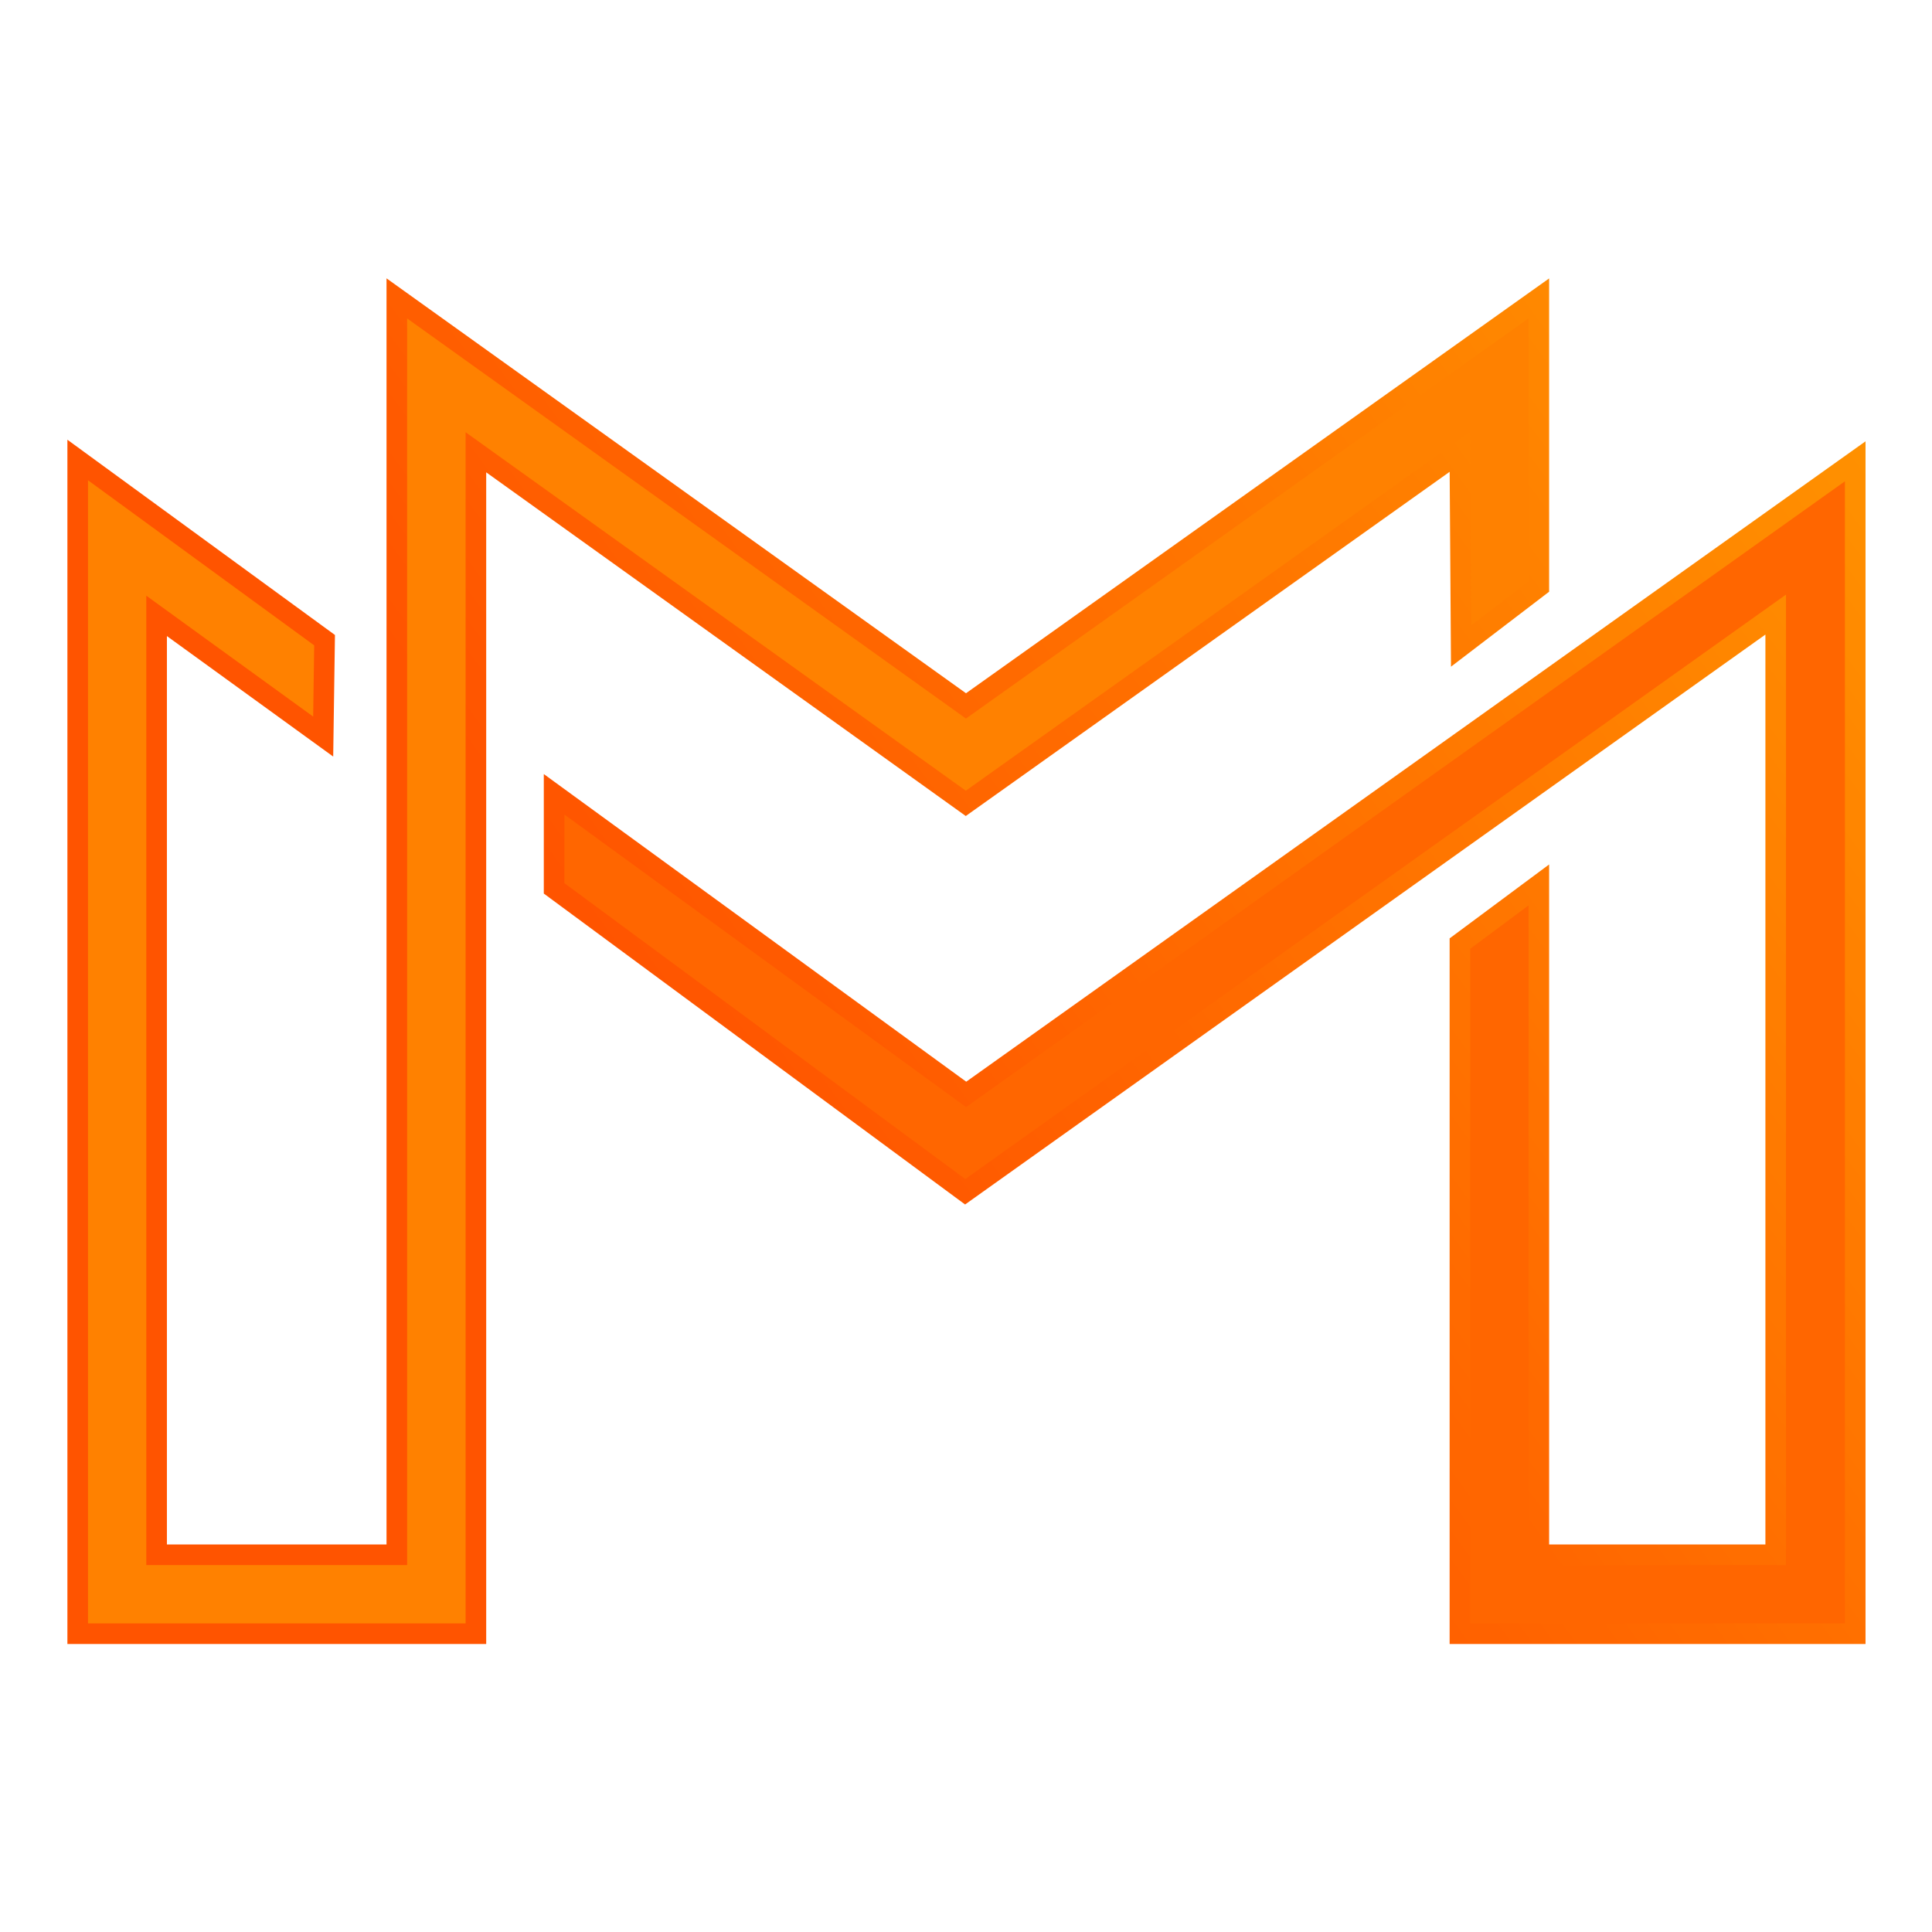
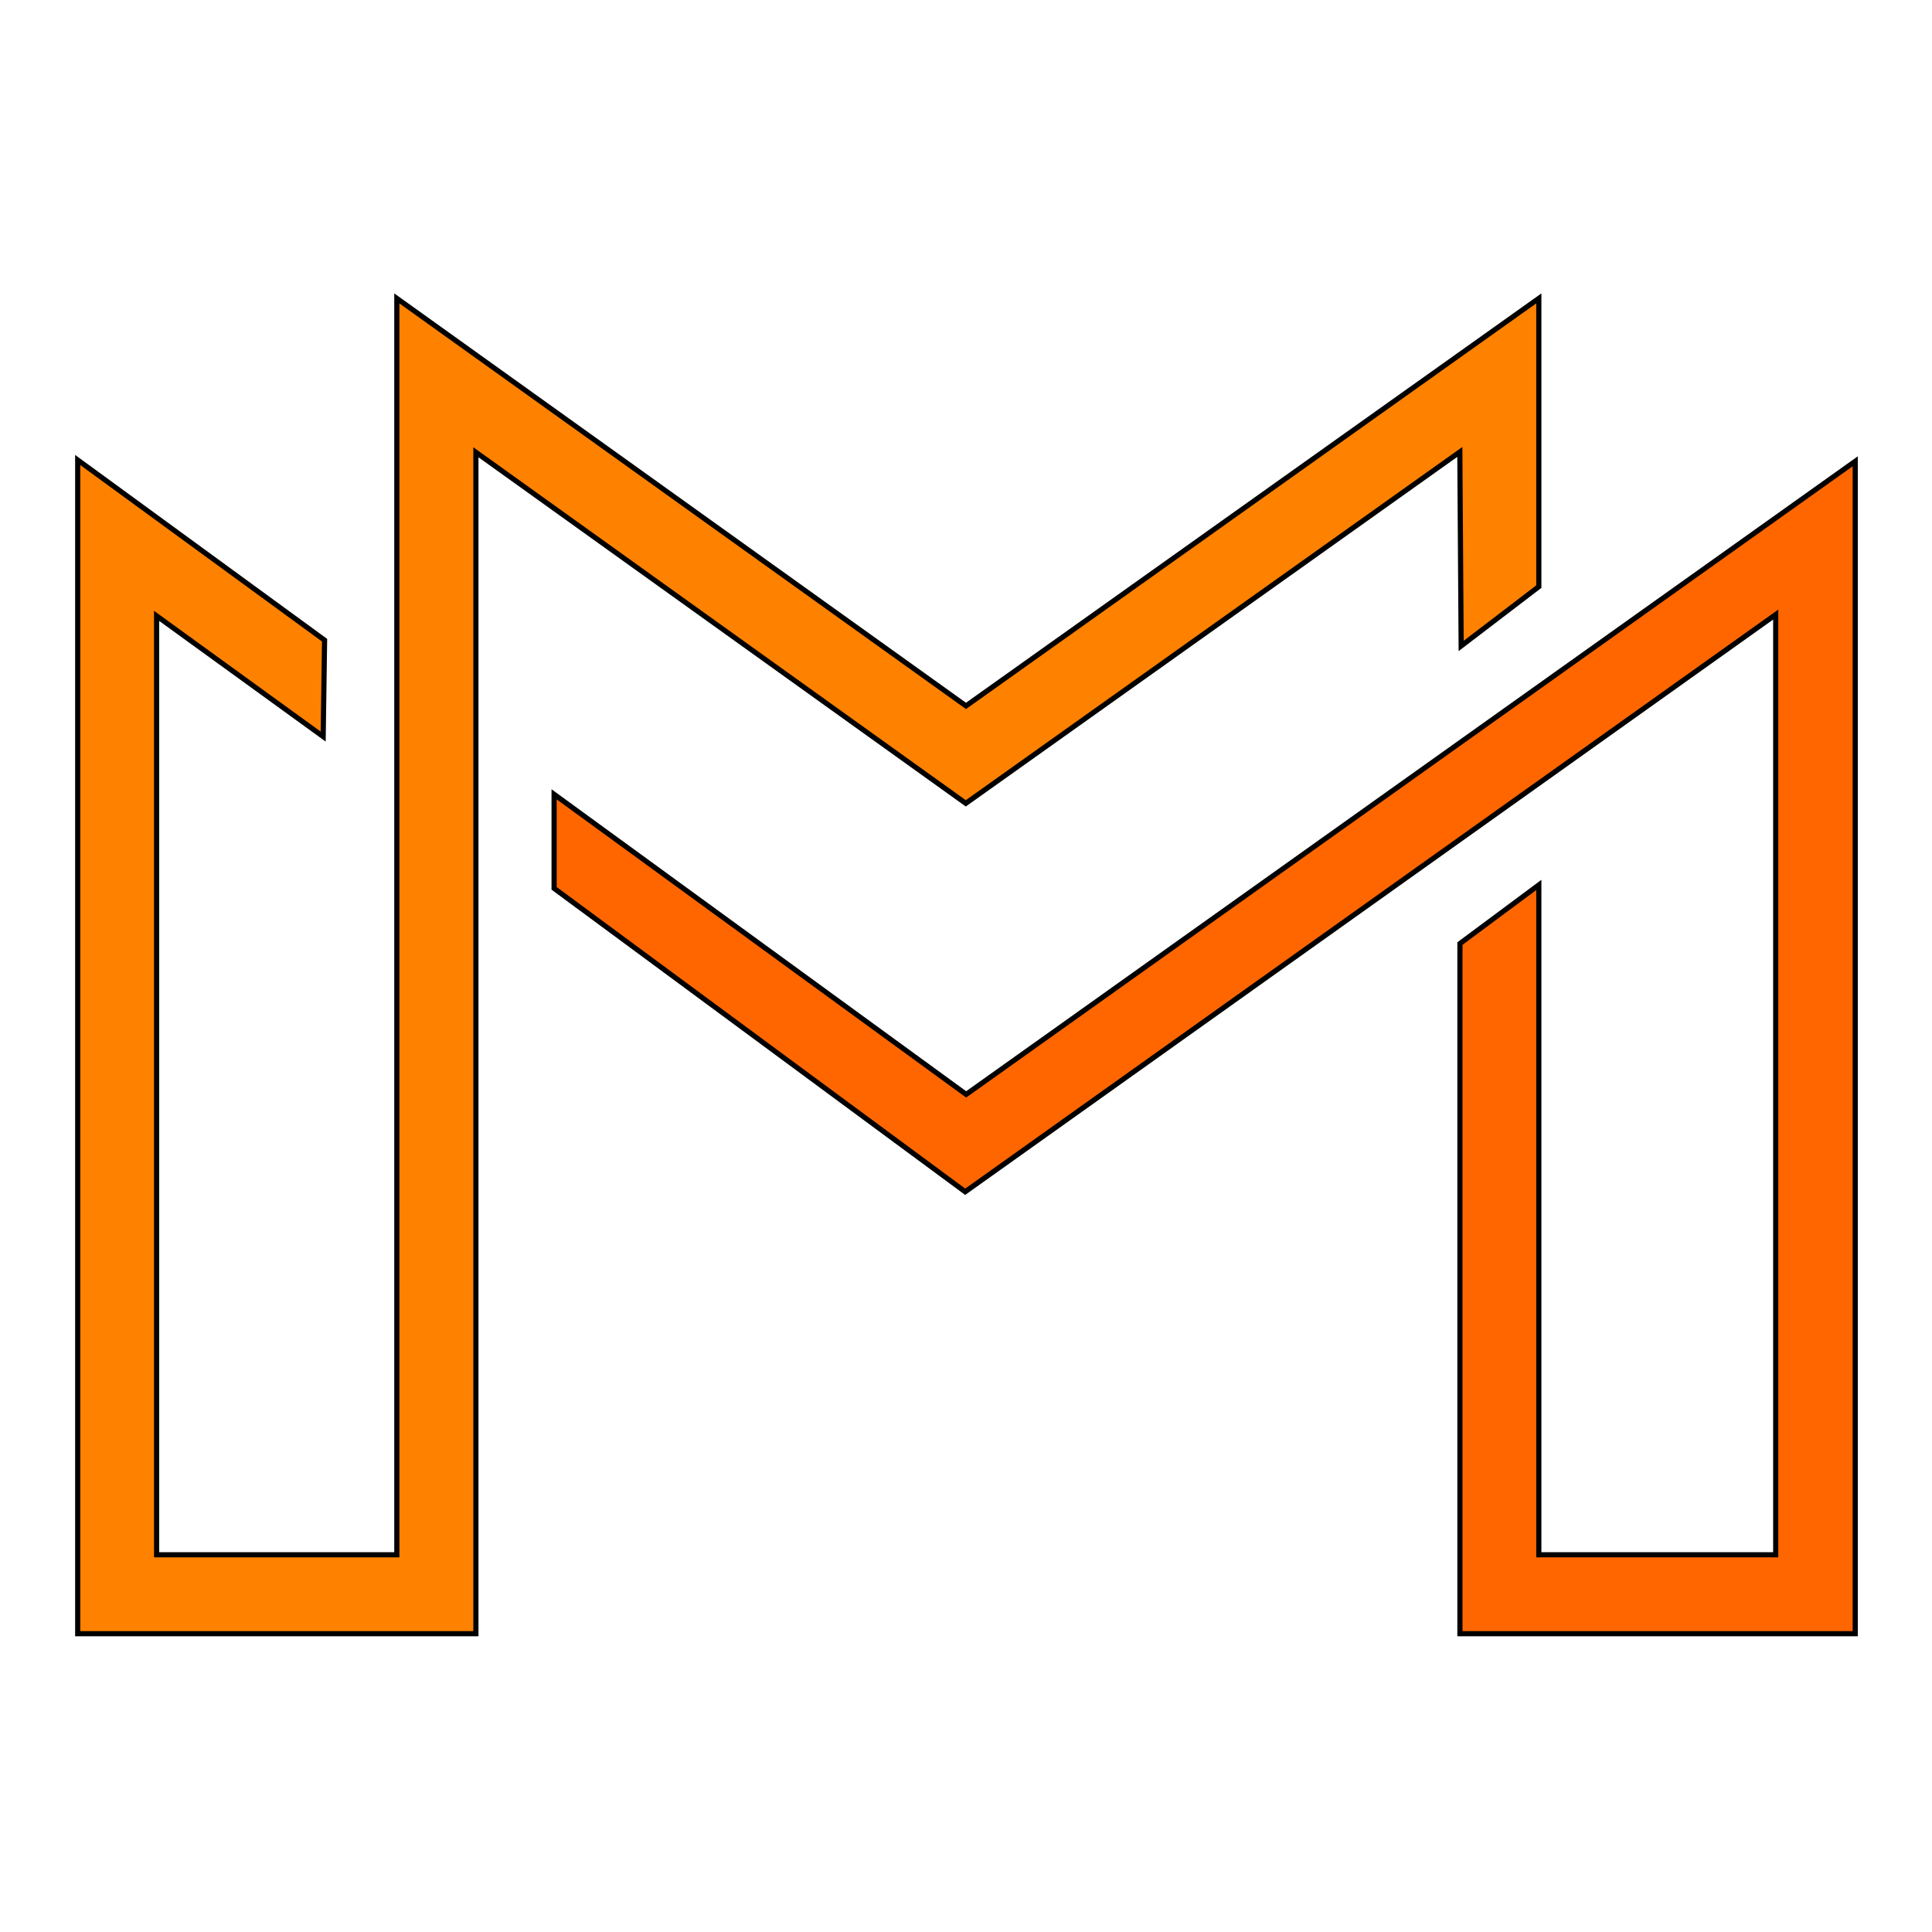
<svg xmlns="http://www.w3.org/2000/svg" width="375" zoomAndPan="magnify" viewBox="0 0 375 375" height="375" preserveAspectRatio="xMidYMid meet" version="1.0">
  <defs>
    <linearGradient x1="3.172" gradientTransform="matrix(1.701687, 0, 0, 1.701031, 15.08161, 57.91635)" y1="156.737" x2="208.342" gradientUnits="userSpaceOnUse" y2="7.713" id="583bcb82ee">
-       <stop stop-opacity="1" stop-color="rgb(100%, 32.899%, 0%)" offset="0" />
-       <stop stop-opacity="1" stop-color="rgb(100%, 32.899%, 0%)" offset="0.25" />
-       <stop stop-opacity="1" stop-color="rgb(100%, 32.997%, 0%)" offset="0.353" />
-       <stop stop-opacity="1" stop-color="rgb(100%, 33.095%, 0%)" offset="0.375" />
-       <stop stop-opacity="1" stop-color="rgb(100%, 33.252%, 0%)" offset="0.383" />
-       <stop stop-opacity="1" stop-color="rgb(100%, 33.568%, 0%)" offset="0.391" />
-       <stop stop-opacity="1" stop-color="rgb(100%, 33.882%, 0%)" offset="0.398" />
-       <stop stop-opacity="1" stop-color="rgb(100%, 34.196%, 0%)" offset="0.406" />
-       <stop stop-opacity="1" stop-color="rgb(100%, 34.511%, 0%)" offset="0.414" />
-       <stop stop-opacity="1" stop-color="rgb(100%, 34.825%, 0%)" offset="0.422" />
-       <stop stop-opacity="1" stop-color="rgb(100%, 35.139%, 0%)" offset="0.43" />
-       <stop stop-opacity="1" stop-color="rgb(100%, 35.454%, 0%)" offset="0.438" />
-       <stop stop-opacity="1" stop-color="rgb(100%, 35.768%, 0%)" offset="0.445" />
-       <stop stop-opacity="1" stop-color="rgb(100%, 36.082%, 0%)" offset="0.453" />
-       <stop stop-opacity="1" stop-color="rgb(100%, 36.397%, 0%)" offset="0.461" />
-       <stop stop-opacity="1" stop-color="rgb(100%, 36.711%, 0%)" offset="0.469" />
-       <stop stop-opacity="1" stop-color="rgb(100%, 37.025%, 0%)" offset="0.477" />
-       <stop stop-opacity="1" stop-color="rgb(100%, 37.34%, 0%)" offset="0.484" />
-       <stop stop-opacity="1" stop-color="rgb(100%, 37.654%, 0%)" offset="0.492" />
-       <stop stop-opacity="1" stop-color="rgb(100%, 37.968%, 0%)" offset="0.5" />
-       <stop stop-opacity="1" stop-color="rgb(100%, 38.283%, 0%)" offset="0.508" />
-       <stop stop-opacity="1" stop-color="rgb(100%, 38.597%, 0%)" offset="0.516" />
-       <stop stop-opacity="1" stop-color="rgb(100%, 38.911%, 0%)" offset="0.523" />
-       <stop stop-opacity="1" stop-color="rgb(100%, 39.226%, 0%)" offset="0.531" />
-       <stop stop-opacity="1" stop-color="rgb(100%, 39.54%, 0%)" offset="0.539" />
-       <stop stop-opacity="1" stop-color="rgb(100%, 39.854%, 0%)" offset="0.547" />
-       <stop stop-opacity="1" stop-color="rgb(100%, 40.17%, 0%)" offset="0.555" />
-       <stop stop-opacity="1" stop-color="rgb(100%, 40.485%, 0%)" offset="0.562" />
-       <stop stop-opacity="1" stop-color="rgb(100%, 40.799%, 0%)" offset="0.57" />
-       <stop stop-opacity="1" stop-color="rgb(100%, 41.113%, 0%)" offset="0.578" />
-       <stop stop-opacity="1" stop-color="rgb(100%, 41.428%, 0%)" offset="0.586" />
-       <stop stop-opacity="1" stop-color="rgb(100%, 41.742%, 0%)" offset="0.594" />
-       <stop stop-opacity="1" stop-color="rgb(100%, 42.056%, 0%)" offset="0.602" />
-       <stop stop-opacity="1" stop-color="rgb(100%, 42.371%, 0%)" offset="0.609" />
-       <stop stop-opacity="1" stop-color="rgb(100%, 42.685%, 0%)" offset="0.617" />
-       <stop stop-opacity="1" stop-color="rgb(100%, 42.999%, 0%)" offset="0.625" />
-       <stop stop-opacity="1" stop-color="rgb(100%, 43.314%, 0%)" offset="0.633" />
-       <stop stop-opacity="1" stop-color="rgb(100%, 43.628%, 0%)" offset="0.641" />
-       <stop stop-opacity="1" stop-color="rgb(100%, 43.942%, 0%)" offset="0.647" />
-       <stop stop-opacity="1" stop-color="rgb(100%, 44.099%, 0%)" offset="0.648" />
-       <stop stop-opacity="1" stop-color="rgb(100%, 44.257%, 0%)" offset="0.656" />
-       <stop stop-opacity="1" stop-color="rgb(100%, 44.571%, 0%)" offset="0.664" />
-       <stop stop-opacity="1" stop-color="rgb(100%, 44.885%, 0%)" offset="0.672" />
-       <stop stop-opacity="1" stop-color="rgb(100%, 45.2%, 0%)" offset="0.68" />
-       <stop stop-opacity="1" stop-color="rgb(100%, 45.514%, 0%)" offset="0.688" />
-       <stop stop-opacity="1" stop-color="rgb(100%, 45.828%, 0%)" offset="0.695" />
-       <stop stop-opacity="1" stop-color="rgb(100%, 46.143%, 0%)" offset="0.703" />
-       <stop stop-opacity="1" stop-color="rgb(100%, 46.457%, 0%)" offset="0.711" />
-       <stop stop-opacity="1" stop-color="rgb(100%, 46.773%, 0%)" offset="0.719" />
-       <stop stop-opacity="1" stop-color="rgb(100%, 47.087%, 0%)" offset="0.727" />
-       <stop stop-opacity="1" stop-color="rgb(100%, 47.401%, 0%)" offset="0.734" />
-       <stop stop-opacity="1" stop-color="rgb(100%, 47.716%, 0%)" offset="0.742" />
-       <stop stop-opacity="1" stop-color="rgb(100%, 48.03%, 0%)" offset="0.75" />
-       <stop stop-opacity="1" stop-color="rgb(100%, 48.344%, 0%)" offset="0.758" />
-       <stop stop-opacity="1" stop-color="rgb(100%, 48.659%, 0%)" offset="0.766" />
-       <stop stop-opacity="1" stop-color="rgb(100%, 48.973%, 0%)" offset="0.773" />
-       <stop stop-opacity="1" stop-color="rgb(100%, 49.287%, 0%)" offset="0.781" />
-       <stop stop-opacity="1" stop-color="rgb(100%, 49.602%, 0%)" offset="0.789" />
-       <stop stop-opacity="1" stop-color="rgb(100%, 49.916%, 0%)" offset="0.797" />
-       <stop stop-opacity="1" stop-color="rgb(100%, 50.23%, 0%)" offset="0.805" />
-       <stop stop-opacity="1" stop-color="rgb(100%, 50.545%, 0%)" offset="0.812" />
-       <stop stop-opacity="1" stop-color="rgb(100%, 50.859%, 0%)" offset="0.82" />
-       <stop stop-opacity="1" stop-color="rgb(100%, 51.173%, 0%)" offset="0.828" />
-       <stop stop-opacity="1" stop-color="rgb(100%, 51.488%, 0%)" offset="0.836" />
-       <stop stop-opacity="1" stop-color="rgb(100%, 51.802%, 0%)" offset="0.844" />
-       <stop stop-opacity="1" stop-color="rgb(100%, 52.116%, 0%)" offset="0.852" />
-       <stop stop-opacity="1" stop-color="rgb(100%, 52.431%, 0%)" offset="0.859" />
-       <stop stop-opacity="1" stop-color="rgb(100%, 52.745%, 0%)" offset="0.867" />
-       <stop stop-opacity="1" stop-color="rgb(100%, 53.059%, 0%)" offset="0.875" />
-       <stop stop-opacity="1" stop-color="rgb(100%, 53.375%, 0%)" offset="0.883" />
-       <stop stop-opacity="1" stop-color="rgb(100%, 53.69%, 0%)" offset="0.891" />
-       <stop stop-opacity="1" stop-color="rgb(100%, 54.004%, 0%)" offset="0.898" />
-       <stop stop-opacity="1" stop-color="rgb(100%, 54.318%, 0%)" offset="0.906" />
-       <stop stop-opacity="1" stop-color="rgb(100%, 54.633%, 0%)" offset="0.914" />
-       <stop stop-opacity="1" stop-color="rgb(100%, 54.947%, 0%)" offset="0.922" />
-       <stop stop-opacity="1" stop-color="rgb(100%, 55.261%, 0%)" offset="0.93" />
-       <stop stop-opacity="1" stop-color="rgb(100%, 55.576%, 0%)" offset="0.938" />
-       <stop stop-opacity="1" stop-color="rgb(100%, 55.89%, 0%)" offset="0.945" />
-       <stop stop-opacity="1" stop-color="rgb(100%, 56.204%, 0%)" offset="0.953" />
-       <stop stop-opacity="1" stop-color="rgb(100%, 56.519%, 0%)" offset="0.961" />
-       <stop stop-opacity="1" stop-color="rgb(100%, 56.833%, 0%)" offset="0.969" />
-       <stop stop-opacity="1" stop-color="rgb(100%, 57.147%, 0%)" offset="0.977" />
-       <stop stop-opacity="1" stop-color="rgb(100%, 57.462%, 0%)" offset="0.984" />
-       <stop stop-opacity="1" stop-color="rgb(100%, 57.776%, 0%)" offset="0.992" />
-       <stop stop-opacity="1" stop-color="rgb(100%, 58.09%, 0%)" offset="1" />
+       <stop stopOpacity="1" stopColor="rgb(100%, 32.899%, 0%)" offset="0" />
+       <stop stopOpacity="1" stopColor="rgb(100%, 32.899%, 0%)" offset="0.25" />
+       <stop stopOpacity="1" stopColor="rgb(100%, 32.997%, 0%)" offset="0.353" />
+       <stop stopOpacity="1" stopColor="rgb(100%, 33.095%, 0%)" offset="0.375" />
+       <stop stopOpacity="1" stopColor="rgb(100%, 33.252%, 0%)" offset="0.383" />
+       <stop stopOpacity="1" stopColor="rgb(100%, 33.568%, 0%)" offset="0.391" />
+       <stop stopOpacity="1" stopColor="rgb(100%, 33.882%, 0%)" offset="0.398" />
+       <stop stopOpacity="1" stopColor="rgb(100%, 34.196%, 0%)" offset="0.406" />
+       <stop stopOpacity="1" stopColor="rgb(100%, 34.511%, 0%)" offset="0.414" />
+       <stop stopOpacity="1" stopColor="rgb(100%, 34.825%, 0%)" offset="0.422" />
+       <stop stopOpacity="1" stopColor="rgb(100%, 35.139%, 0%)" offset="0.43" />
+       <stop stopOpacity="1" stopColor="rgb(100%, 35.454%, 0%)" offset="0.438" />
+       <stop stopOpacity="1" stopColor="rgb(100%, 35.768%, 0%)" offset="0.445" />
+       <stop stopOpacity="1" stopColor="rgb(100%, 36.082%, 0%)" offset="0.453" />
+       <stop stopOpacity="1" stopColor="rgb(100%, 36.397%, 0%)" offset="0.461" />
+       <stop stopOpacity="1" stopColor="rgb(100%, 36.711%, 0%)" offset="0.469" />
+       <stop stopOpacity="1" stopColor="rgb(100%, 37.025%, 0%)" offset="0.477" />
+       <stop stopOpacity="1" stopColor="rgb(100%, 37.34%, 0%)" offset="0.484" />
+       <stop stopOpacity="1" stopColor="rgb(100%, 37.654%, 0%)" offset="0.492" />
+       <stop stopOpacity="1" stopColor="rgb(100%, 37.968%, 0%)" offset="0.5" />
+       <stop stopOpacity="1" stopColor="rgb(100%, 38.283%, 0%)" offset="0.508" />
+       <stop stopOpacity="1" stopColor="rgb(100%, 38.597%, 0%)" offset="0.516" />
+       <stop stopOpacity="1" stopColor="rgb(100%, 38.911%, 0%)" offset="0.523" />
+       <stop stopOpacity="1" stopColor="rgb(100%, 39.226%, 0%)" offset="0.531" />
+       <stop stopOpacity="1" stopColor="rgb(100%, 39.54%, 0%)" offset="0.539" />
+       <stop stopOpacity="1" stopColor="rgb(100%, 39.854%, 0%)" offset="0.547" />
+       <stop stopOpacity="1" stopColor="rgb(100%, 40.17%, 0%)" offset="0.555" />
+       <stop stopOpacity="1" stopColor="rgb(100%, 40.485%, 0%)" offset="0.562" />
+       <stop stopOpacity="1" stopColor="rgb(100%, 40.799%, 0%)" offset="0.57" />
+       <stop stopOpacity="1" stopColor="rgb(100%, 41.113%, 0%)" offset="0.578" />
+       <stop stopOpacity="1" stopColor="rgb(100%, 41.428%, 0%)" offset="0.586" />
+       <stop stopOpacity="1" stopColor="rgb(100%, 41.742%, 0%)" offset="0.594" />
+       <stop stopOpacity="1" stopColor="rgb(100%, 42.056%, 0%)" offset="0.602" />
+       <stop stopOpacity="1" stopColor="rgb(100%, 42.371%, 0%)" offset="0.609" />
+       <stop stopOpacity="1" stopColor="rgb(100%, 42.685%, 0%)" offset="0.617" />
+       <stop stopOpacity="1" stopColor="rgb(100%, 42.999%, 0%)" offset="0.625" />
+       <stop stopOpacity="1" stopColor="rgb(100%, 43.314%, 0%)" offset="0.633" />
+       <stop stopOpacity="1" stopColor="rgb(100%, 43.628%, 0%)" offset="0.641" />
+       <stop stopOpacity="1" stopColor="rgb(100%, 43.942%, 0%)" offset="0.647" />
+       <stop stopOpacity="1" stopColor="rgb(100%, 44.099%, 0%)" offset="0.648" />
+       <stop stopOpacity="1" stopColor="rgb(100%, 44.257%, 0%)" offset="0.656" />
+       <stop stopOpacity="1" stopColor="rgb(100%, 44.571%, 0%)" offset="0.664" />
+       <stop stopOpacity="1" stopColor="rgb(100%, 44.885%, 0%)" offset="0.672" />
+       <stop stopOpacity="1" stopColor="rgb(100%, 45.2%, 0%)" offset="0.68" />
+       <stop stopOpacity="1" stopColor="rgb(100%, 45.514%, 0%)" offset="0.688" />
+       <stop stopOpacity="1" stopColor="rgb(100%, 45.828%, 0%)" offset="0.695" />
+       <stop stopOpacity="1" stopColor="rgb(100%, 46.143%, 0%)" offset="0.703" />
+       <stop stopOpacity="1" stopColor="rgb(100%, 46.457%, 0%)" offset="0.711" />
+       <stop stopOpacity="1" stopColor="rgb(100%, 46.773%, 0%)" offset="0.719" />
+       <stop stopOpacity="1" stopColor="rgb(100%, 47.087%, 0%)" offset="0.727" />
+       <stop stopOpacity="1" stopColor="rgb(100%, 47.401%, 0%)" offset="0.734" />
+       <stop stopOpacity="1" stopColor="rgb(100%, 47.716%, 0%)" offset="0.742" />
+       <stop stopOpacity="1" stopColor="rgb(100%, 48.03%, 0%)" offset="0.75" />
+       <stop stopOpacity="1" stopColor="rgb(100%, 48.344%, 0%)" offset="0.758" />
+       <stop stopOpacity="1" stopColor="rgb(100%, 48.659%, 0%)" offset="0.766" />
+       <stop stopOpacity="1" stopColor="rgb(100%, 48.973%, 0%)" offset="0.773" />
+       <stop stopOpacity="1" stopColor="rgb(100%, 49.287%, 0%)" offset="0.781" />
+       <stop stopOpacity="1" stopColor="rgb(100%, 49.602%, 0%)" offset="0.789" />
+       <stop stopOpacity="1" stopColor="rgb(100%, 49.916%, 0%)" offset="0.797" />
+       <stop stopOpacity="1" stopColor="rgb(100%, 50.23%, 0%)" offset="0.805" />
+       <stop stopOpacity="1" stopColor="rgb(100%, 50.545%, 0%)" offset="0.812" />
+       <stop stopOpacity="1" stopColor="rgb(100%, 50.859%, 0%)" offset="0.82" />
+       <stop stopOpacity="1" stopColor="rgb(100%, 51.173%, 0%)" offset="0.828" />
+       <stop stopOpacity="1" stopColor="rgb(100%, 51.488%, 0%)" offset="0.836" />
+       <stop stopOpacity="1" stopColor="rgb(100%, 51.802%, 0%)" offset="0.844" />
+       <stop stopOpacity="1" stopColor="rgb(100%, 52.116%, 0%)" offset="0.852" />
+       <stop stopOpacity="1" stopColor="rgb(100%, 52.431%, 0%)" offset="0.859" />
+       <stop stopOpacity="1" stopColor="rgb(100%, 52.745%, 0%)" offset="0.867" />
+       <stop stopOpacity="1" stopColor="rgb(100%, 53.059%, 0%)" offset="0.875" />
+       <stop stopOpacity="1" stopColor="rgb(100%, 53.375%, 0%)" offset="0.883" />
+       <stop stopOpacity="1" stopColor="rgb(100%, 53.69%, 0%)" offset="0.891" />
+       <stop stopOpacity="1" stopColor="rgb(100%, 54.004%, 0%)" offset="0.898" />
+       <stop stopOpacity="1" stopColor="rgb(100%, 54.318%, 0%)" offset="0.906" />
+       <stop stopOpacity="1" stopColor="rgb(100%, 54.633%, 0%)" offset="0.914" />
+       <stop stopOpacity="1" stopColor="rgb(100%, 54.947%, 0%)" offset="0.922" />
+       <stop stopOpacity="1" stopColor="rgb(100%, 55.261%, 0%)" offset="0.93" />
+       <stop stopOpacity="1" stopColor="rgb(100%, 55.576%, 0%)" offset="0.938" />
+       <stop stopOpacity="1" stopColor="rgb(100%, 55.89%, 0%)" offset="0.945" />
+       <stop stopOpacity="1" stopColor="rgb(100%, 56.204%, 0%)" offset="0.953" />
+       <stop stopOpacity="1" stopColor="rgb(100%, 56.519%, 0%)" offset="0.961" />
+       <stop stopOpacity="1" stopColor="rgb(100%, 56.833%, 0%)" offset="0.969" />
+       <stop stopOpacity="1" stopColor="rgb(100%, 57.147%, 0%)" offset="0.977" />
+       <stop stopOpacity="1" stopColor="rgb(100%, 57.462%, 0%)" offset="0.984" />
+       <stop stopOpacity="1" stopColor="rgb(100%, 57.776%, 0%)" offset="0.992" />
+       <stop stopOpacity="1" stopColor="rgb(100%, 58.09%, 0%)" offset="1" />
    </linearGradient>
  </defs>
  <g fill="none">
-     <path stroke-width="4" stroke="url(#583bcb82ee)" fill="rgb(100%, 50.519%, 0%)" d="M 283.352 87.719 L 283.609 125.379 L 298.684 113.863 L 298.684 57.918 L 187.496 137.016 L 77.023 57.918 L 77.023 301.777 L 30.398 301.777 L 30.398 119.543 L 62.73 142.969 L 63 124.258 L 15.082 89.285 L 15.082 317.102 L 92.371 317.102 L 92.371 87.785 L 187.461 155.93 Z" class="svg-elem-1" />
-     <path stroke-width="4" stroke="url(#583bcb82ee)" fill="rgb(100%, 40.17%, 0%)" d="M 187.531 212.422 L 107.551 154.176 L 107.551 172.43 L 187.344 231.32 L 344.664 119.289 L 344.664 301.777 L 298.684 301.777 L 298.684 171.766 L 283.371 183.145 L 283.371 317.102 L 360.098 317.102 L 360.098 89.539 Z M 187.531 212.422 " class="svg-elem-2" />
+     <path strokeWidth="4" stroke="url(#583bcb82ee)" fill="rgb(100%, 50.519%, 0%)" d="M 283.352 87.719 L 283.609 125.379 L 298.684 113.863 L 298.684 57.918 L 187.496 137.016 L 77.023 57.918 L 77.023 301.777 L 30.398 301.777 L 30.398 119.543 L 62.73 142.969 L 63 124.258 L 15.082 89.285 L 15.082 317.102 L 92.371 317.102 L 92.371 87.785 L 187.461 155.93 Z" class="svg-elem-1" />
+     <path strokeWidth="4" stroke="url(#583bcb82ee)" fill="rgb(100%, 40.17%, 0%)" d="M 187.531 212.422 L 107.551 154.176 L 107.551 172.43 L 187.344 231.32 L 344.664 119.289 L 344.664 301.777 L 298.684 301.777 L 298.684 171.766 L 283.371 183.145 L 283.371 317.102 L 360.098 317.102 L 360.098 89.539 Z M 187.531 212.422 " class="svg-elem-2" />
  </g>
</svg>
